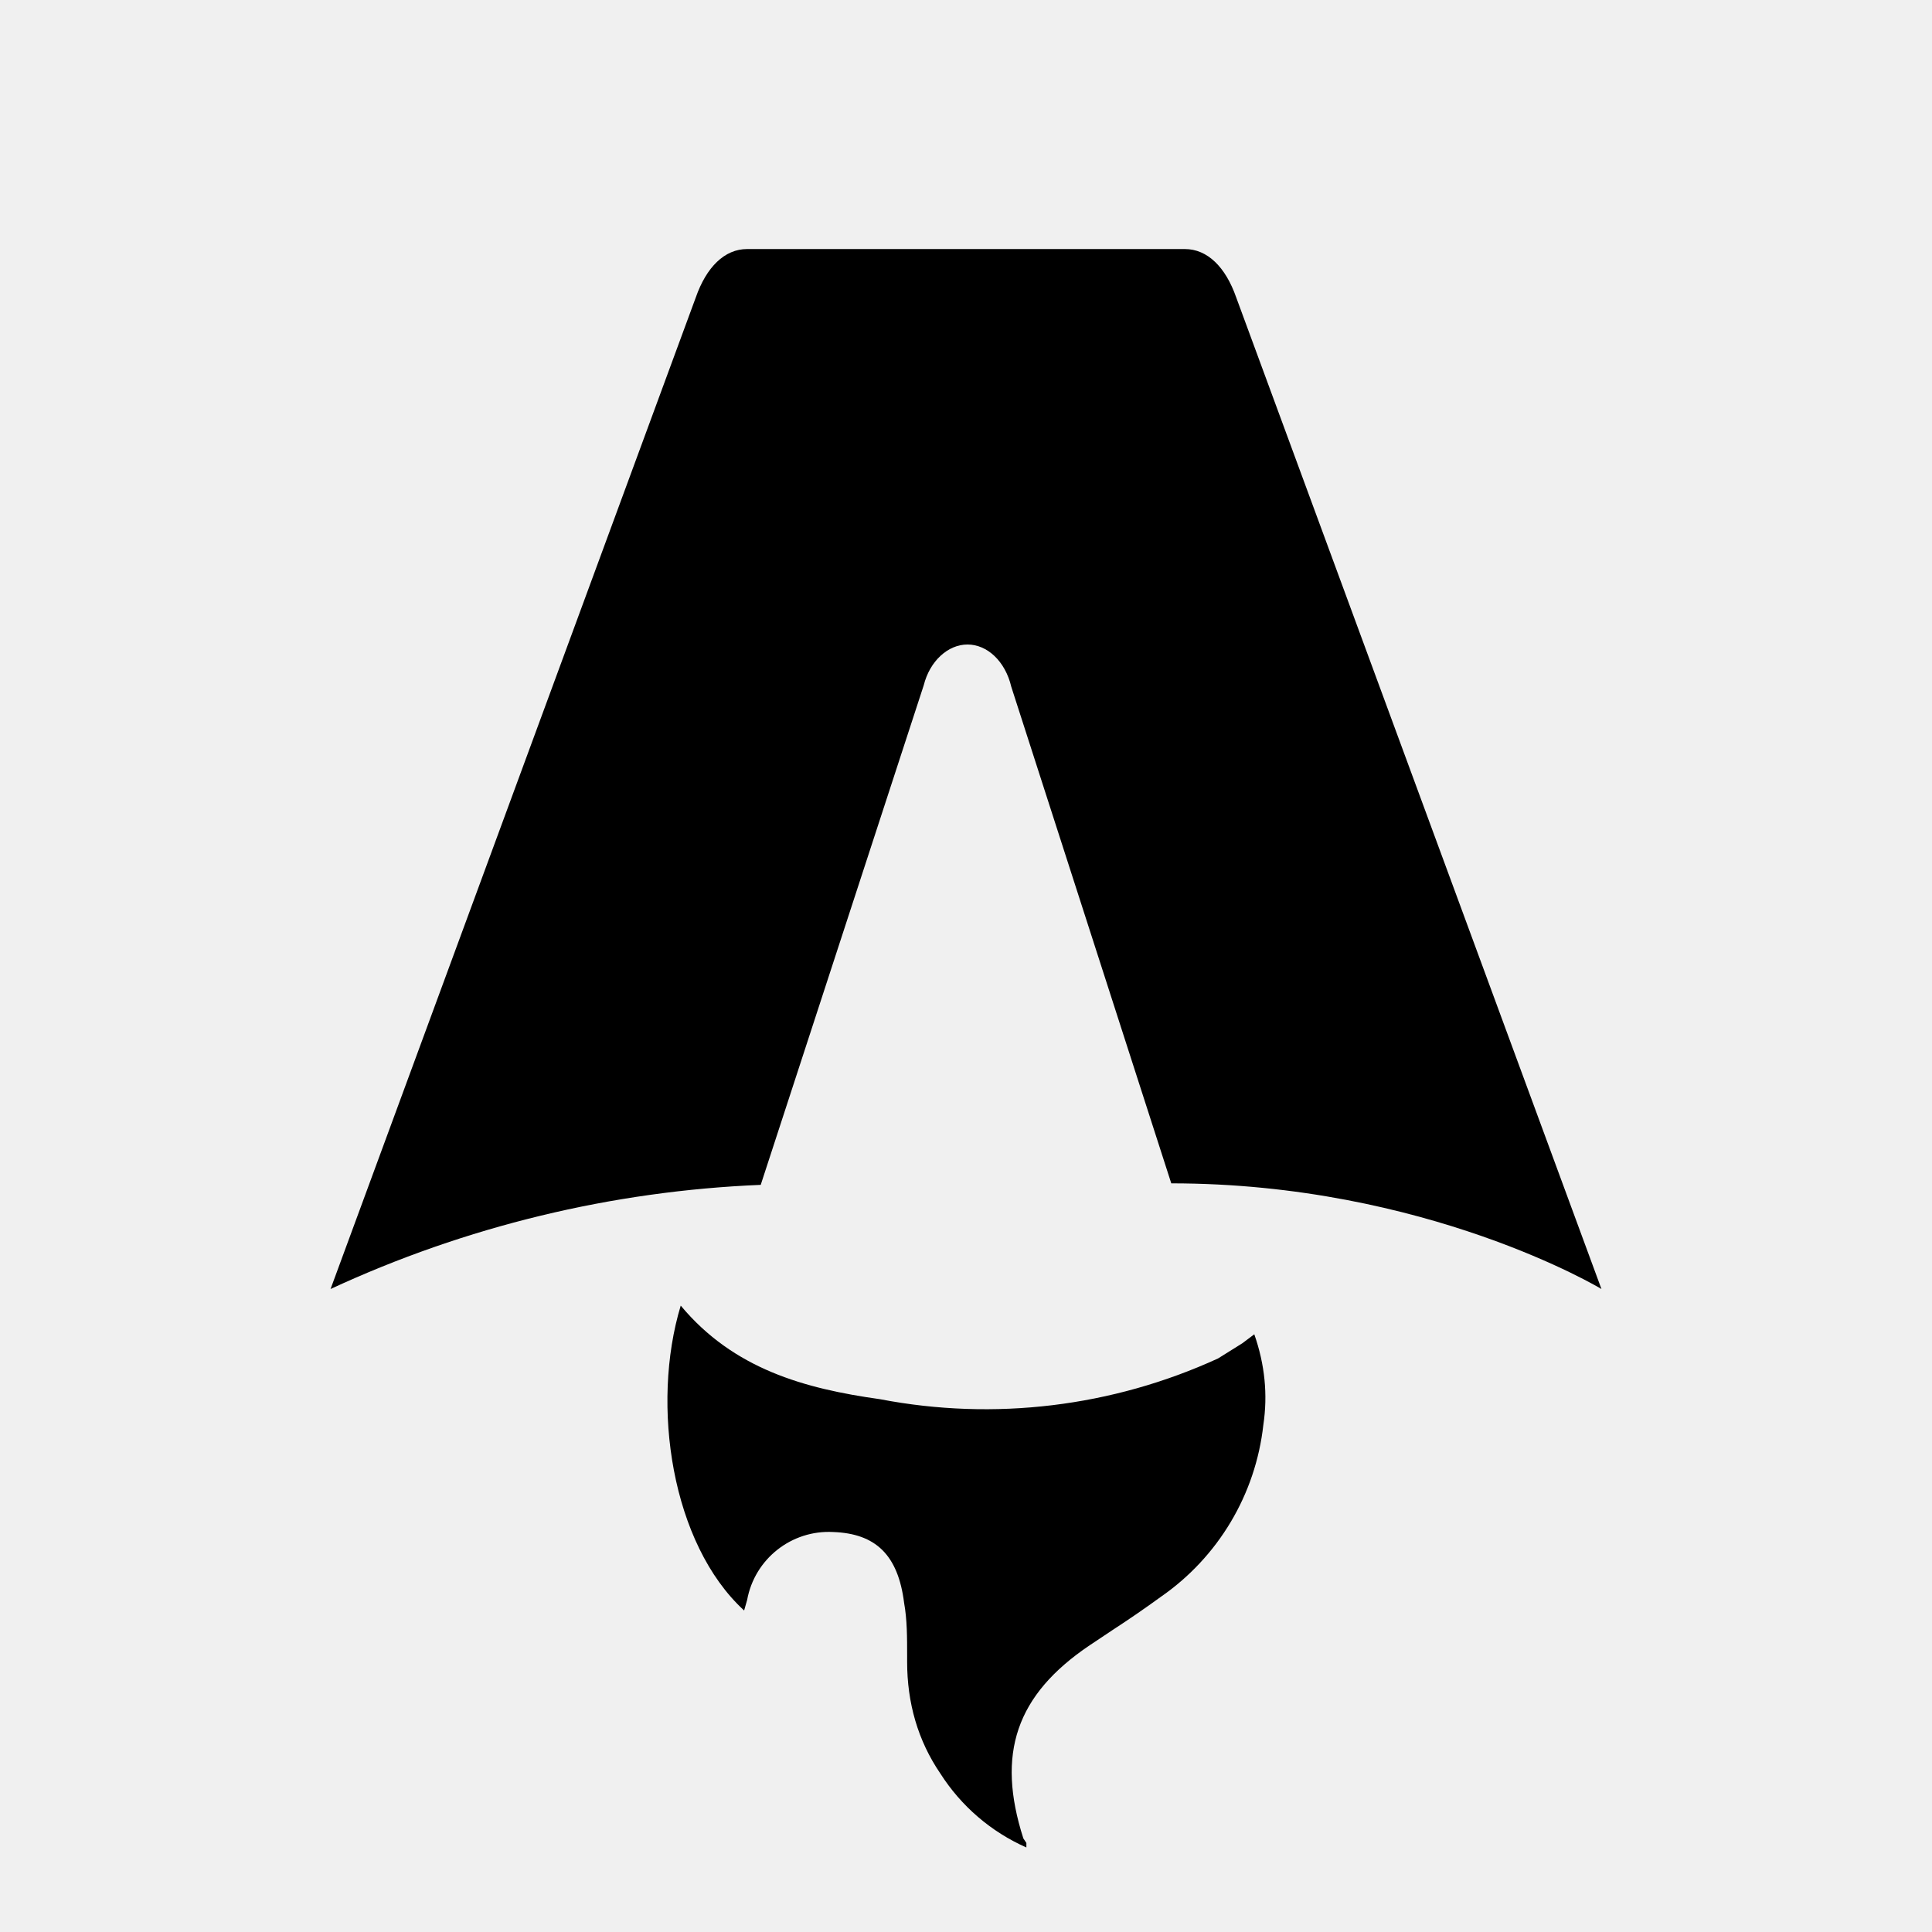
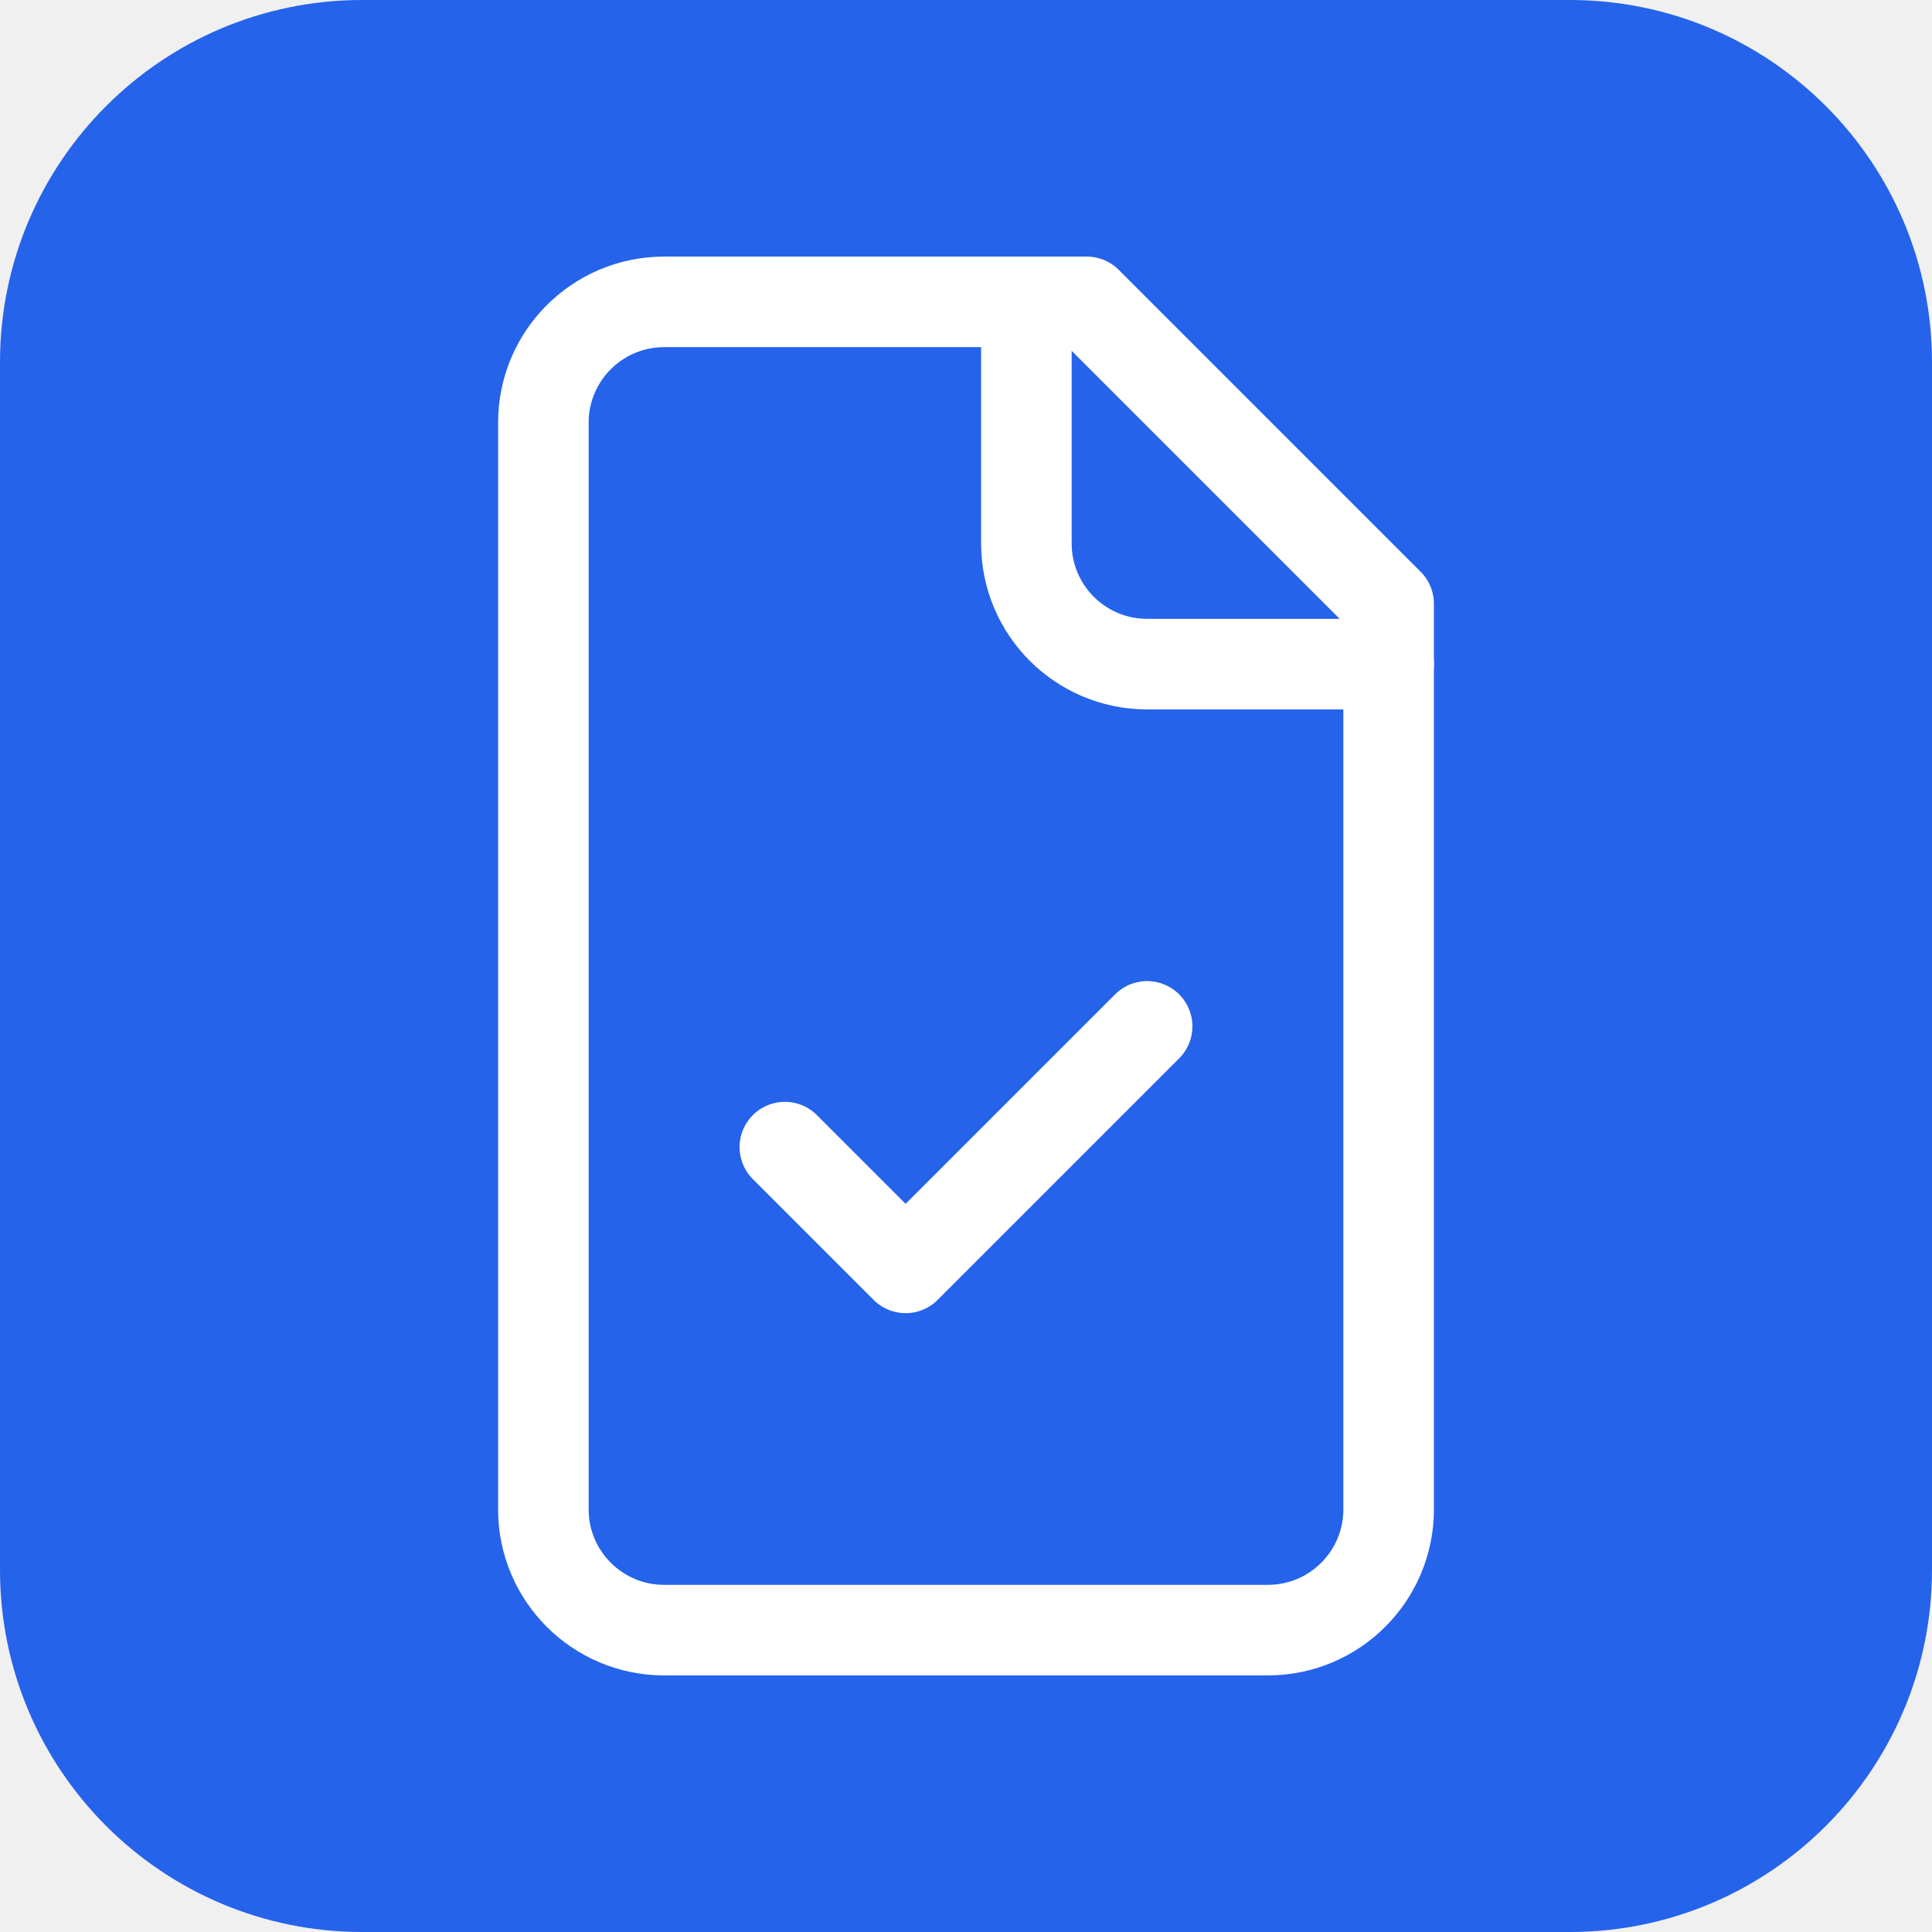
- <svg xmlns="http://www.w3.org/2000/svg" fill="none" viewBox="0 0 128 128">
-   <path d="M50.4 78.5a75.1 75.1 0 0 0-28.5 6.9l24.2-65.7c.7-2 1.9-3.2 3.4-3.2h29c1.5 0 2.7 1.2 3.4 3.2l24.2 65.7s-11.6-7-28.5-7L67 45.5c-.4-1.7-1.6-2.8-2.9-2.8-1.3 0-2.5 1.1-2.9 2.7L50.4 78.5Zm-1.1 28.2Zm-4.2-20.2c-2 6.6-.6 15.8 4.2 20.2a17.5 17.5 0 0 1 .2-.7 5.5 5.5 0 0 1 5.7-4.5c2.8.1 4.3 1.5 4.7 4.7.2 1.1.2 2.3.2 3.5v.4c0 2.7.7 5.2 2.2 7.4a13 13 0 0 0 5.7 4.9v-.3l-.2-.3c-1.8-5.6-.5-9.5 4.4-12.8l1.5-1a73 73 0 0 0 3.2-2.2 16 16 0 0 0 6.8-11.4c.3-2 .1-4-.6-6l-.8.6-1.6 1a37 37 0 0 1-22.4 2.7c-5-.7-9.7-2-13.2-6.2Z" />
-   <style>
-         path { fill: #000; }
-         @media (prefers-color-scheme: dark) {
-             path { fill: #FFF; }
-         }
-     </style>
+ <svg xmlns="http://www.w3.org/2000/svg" viewBox="0 0 32 32">
+   <rect width="32" height="32" rx="6" fill="#2563eb" />
+   <path d="M18 5H11a2 2 0 0 0-2 2v18a2 2 0 0 0 2 2h10a2 2 0 0 0 2-2V10Z" fill="none" stroke="#fff" stroke-width="1.5" stroke-linecap="round" stroke-linejoin="round" />
+   <path d="M17 5v4a2 2 0 0 0 2 2h4" fill="none" stroke="#fff" stroke-width="1.5" stroke-linecap="round" stroke-linejoin="round" />
+   <path d="M13 19l2 2 4-4" fill="none" stroke="#fff" stroke-width="1.5" stroke-linecap="round" stroke-linejoin="round" />
</svg>
